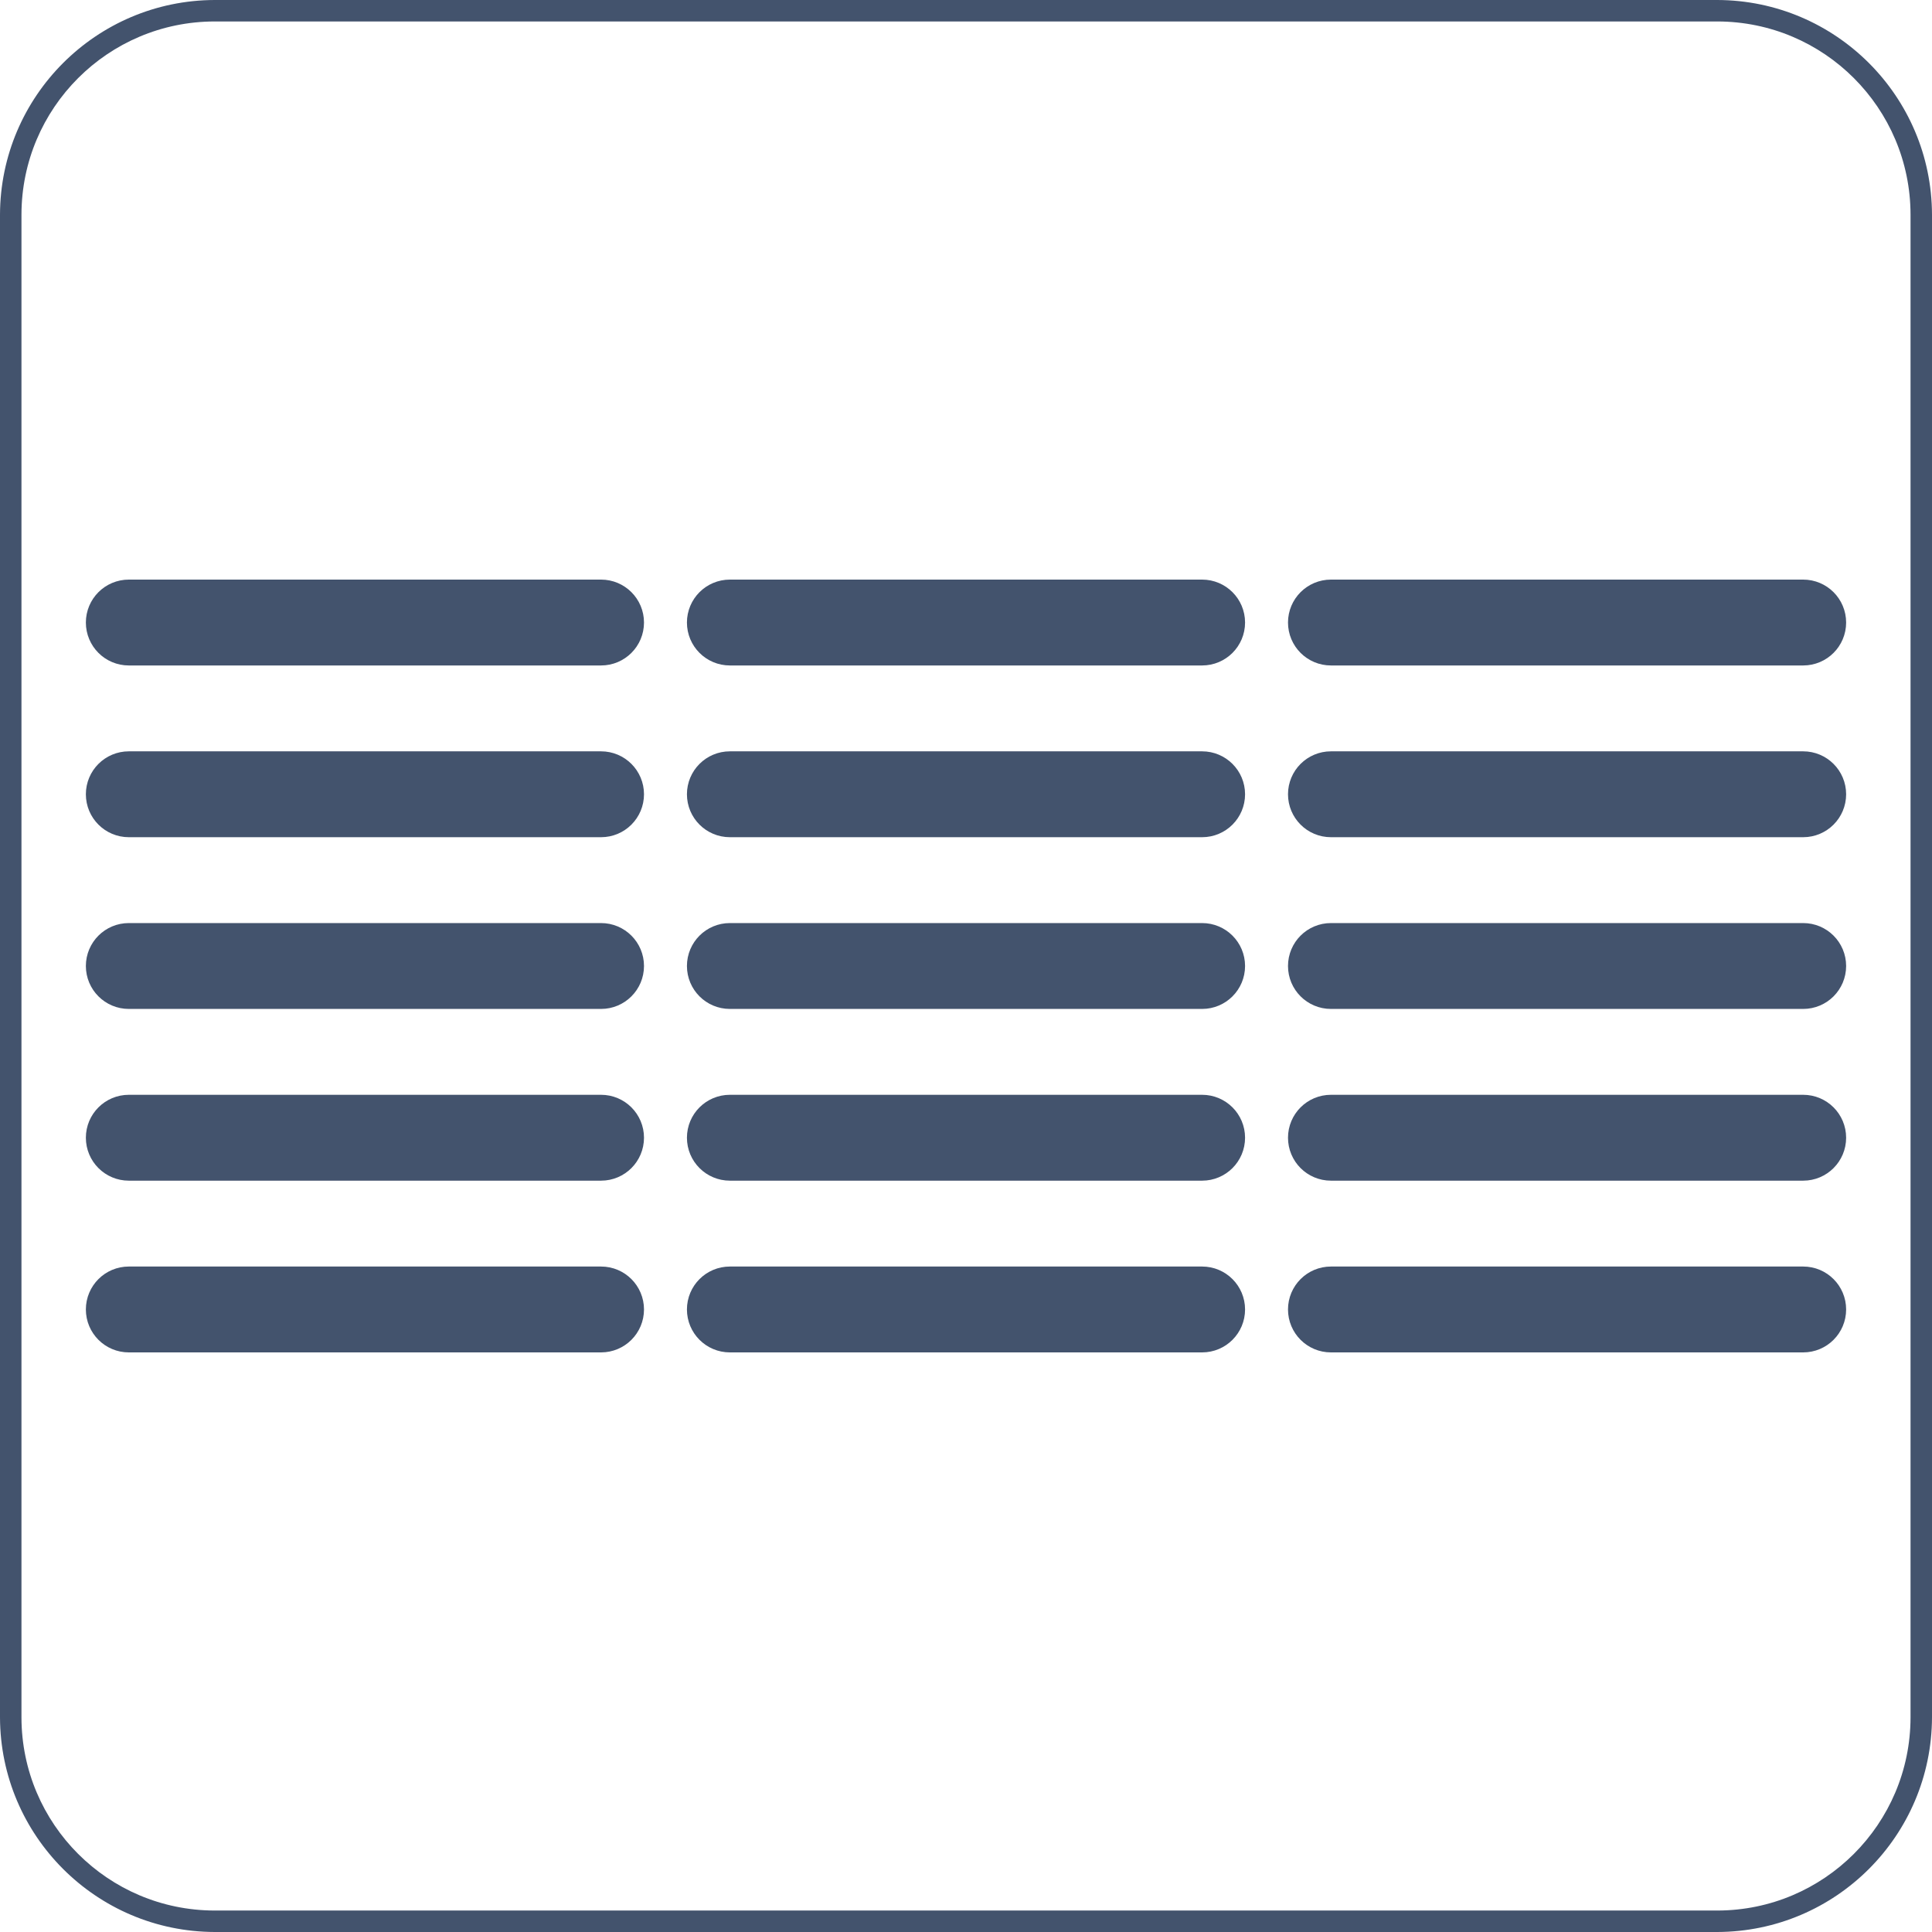
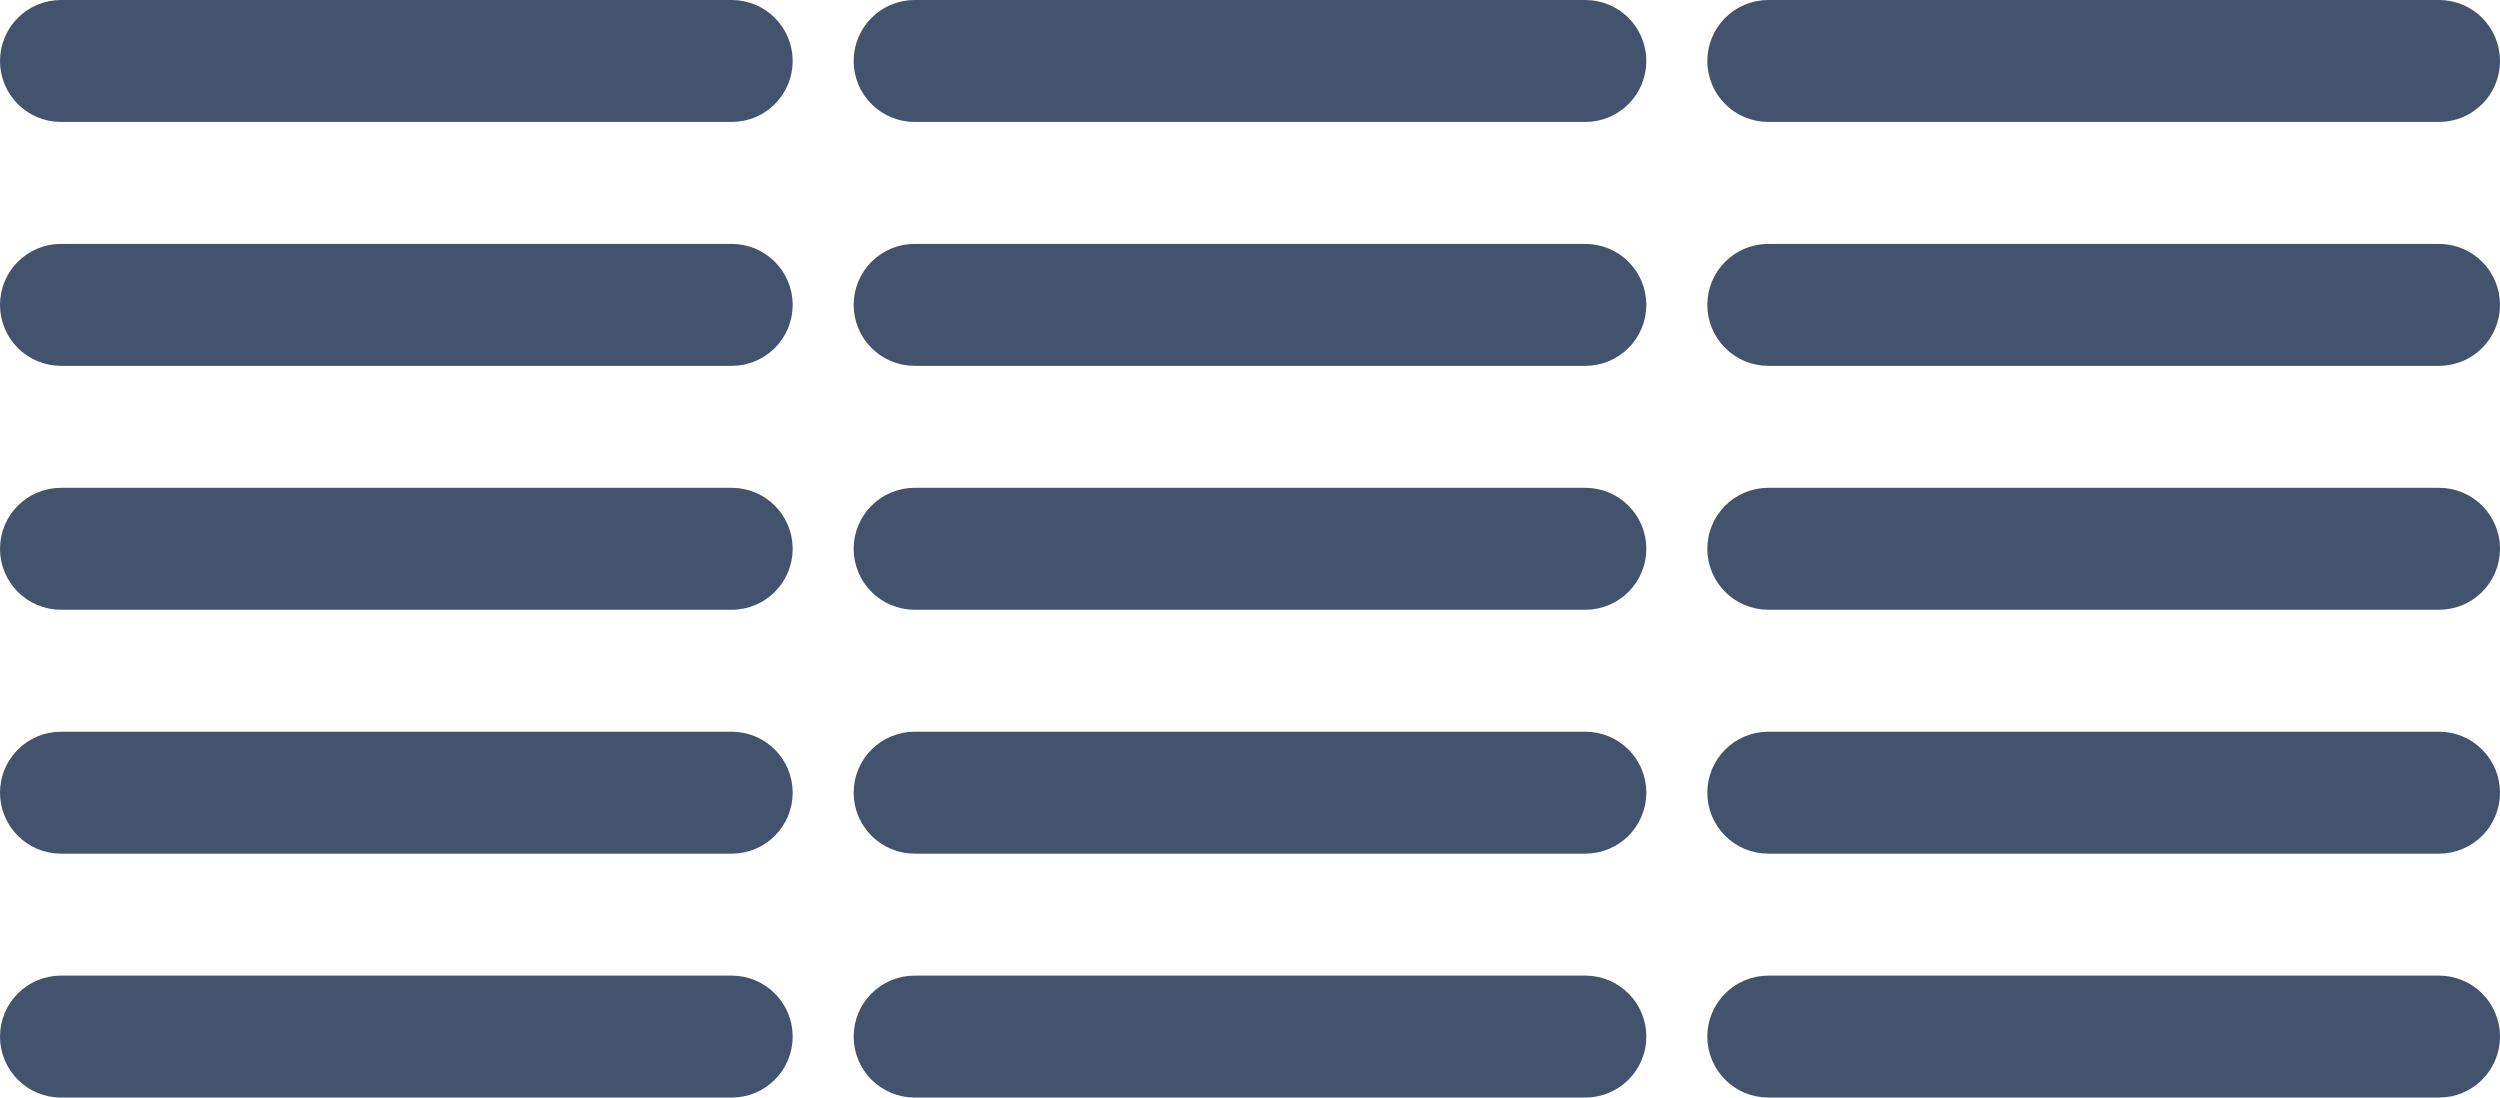
- <svg xmlns="http://www.w3.org/2000/svg" viewBox="0 0 45 45">
+ <svg xmlns="http://www.w3.org/2000/svg" id="Text_3_Cols" data-name="Text 3 Cols" viewBox="0 0 41 18">
  <defs>
-     <style>.cls-1,.cls-2{fill:#43536d;}.cls-1{stroke:#43536d;stroke-miterlimit:10;}</style>
+     <style>.cls-1{fill:#43536d;stroke:#43536d;stroke-miterlimit:10;}</style>
  </defs>
-   <g id="Text_3_Cols" data-name="Text 3 Cols">
-     <rect class="cls-1" x="16.5" y="14" width="12" height="1" rx="0.5" ry="0.5" />
-     <rect class="cls-1" x="16.5" y="26" width="12" height="1" rx="0.5" ry="0.5" />
-     <rect class="cls-1" x="16.5" y="30" width="12" height="1" rx="0.5" ry="0.5" />
-     <rect class="cls-1" x="16.5" y="22" width="12" height="1" rx="0.5" ry="0.5" />
-     <rect class="cls-1" x="16.5" y="18" width="12" height="1" rx="0.5" ry="0.5" />
-     <rect class="cls-1" x="30.5" y="14" width="12" height="1" rx="0.5" ry="0.5" />
-     <rect class="cls-1" x="30.5" y="26" width="12" height="1" rx="0.5" ry="0.5" />
-     <rect class="cls-1" x="30.5" y="30" width="12" height="1" rx="0.5" ry="0.5" />
-     <rect class="cls-1" x="30.5" y="22" width="12" height="1" rx="0.5" ry="0.5" />
-     <rect class="cls-1" x="30.5" y="18" width="12" height="1" rx="0.5" ry="0.5" />
-     <rect class="cls-1" x="2.5" y="14" width="12" height="1" rx="0.5" ry="0.5" />
-     <rect class="cls-1" x="2.5" y="26" width="12" height="1" rx="0.5" ry="0.5" />
-     <rect class="cls-1" x="2.5" y="30" width="12" height="1" rx="0.5" ry="0.5" />
-     <rect class="cls-1" x="2.5" y="22" width="12" height="1" rx="0.5" ry="0.5" />
-     <rect class="cls-1" x="2.5" y="18" width="12" height="1" rx="0.5" ry="0.5" />
-   </g>
-   <g id="Frame">
-     <path class="cls-2" d="M42.5,3A4.505,4.505,0,0,1,47,7.5v35A4.505,4.505,0,0,1,42.5,47H7.5A4.505,4.505,0,0,1,3,42.5V7.5A4.505,4.505,0,0,1,7.5,3h35m0-.5H7.5a5.015,5.015,0,0,0-5,5v35a5.015,5.015,0,0,0,5,5h35a5.015,5.015,0,0,0,5-5V7.5a5.015,5.015,0,0,0-5-5Z" transform="translate(-2.5 -2.5)" />
-   </g>
+   <rect class="cls-1" x="14.5" y="0.5" width="12" height="1" rx="0.5" ry="0.5" />
+   <rect class="cls-1" x="14.5" y="12.5" width="12" height="1" rx="0.5" ry="0.5" />
+   <rect class="cls-1" x="14.5" y="16.5" width="12" height="1" rx="0.5" ry="0.5" />
+   <rect class="cls-1" x="14.5" y="8.5" width="12" height="1" rx="0.5" ry="0.5" />
+   <rect class="cls-1" x="14.5" y="4.5" width="12" height="1" rx="0.5" ry="0.5" />
+   <rect class="cls-1" x="28.5" y="0.5" width="12" height="1" rx="0.5" ry="0.5" />
+   <rect class="cls-1" x="28.5" y="12.5" width="12" height="1" rx="0.5" ry="0.5" />
+   <rect class="cls-1" x="28.5" y="16.5" width="12" height="1" rx="0.5" ry="0.5" />
+   <rect class="cls-1" x="28.5" y="8.5" width="12" height="1" rx="0.5" ry="0.5" />
+   <rect class="cls-1" x="28.5" y="4.5" width="12" height="1" rx="0.5" ry="0.5" />
+   <rect class="cls-1" x="0.5" y="0.5" width="12" height="1" rx="0.5" ry="0.5" />
+   <rect class="cls-1" x="0.5" y="12.5" width="12" height="1" rx="0.5" ry="0.5" />
+   <rect class="cls-1" x="0.5" y="16.5" width="12" height="1" rx="0.5" ry="0.5" />
+   <rect class="cls-1" x="0.5" y="8.5" width="12" height="1" rx="0.5" ry="0.5" />
+   <rect class="cls-1" x="0.5" y="4.5" width="12" height="1" rx="0.5" ry="0.5" />
</svg>
